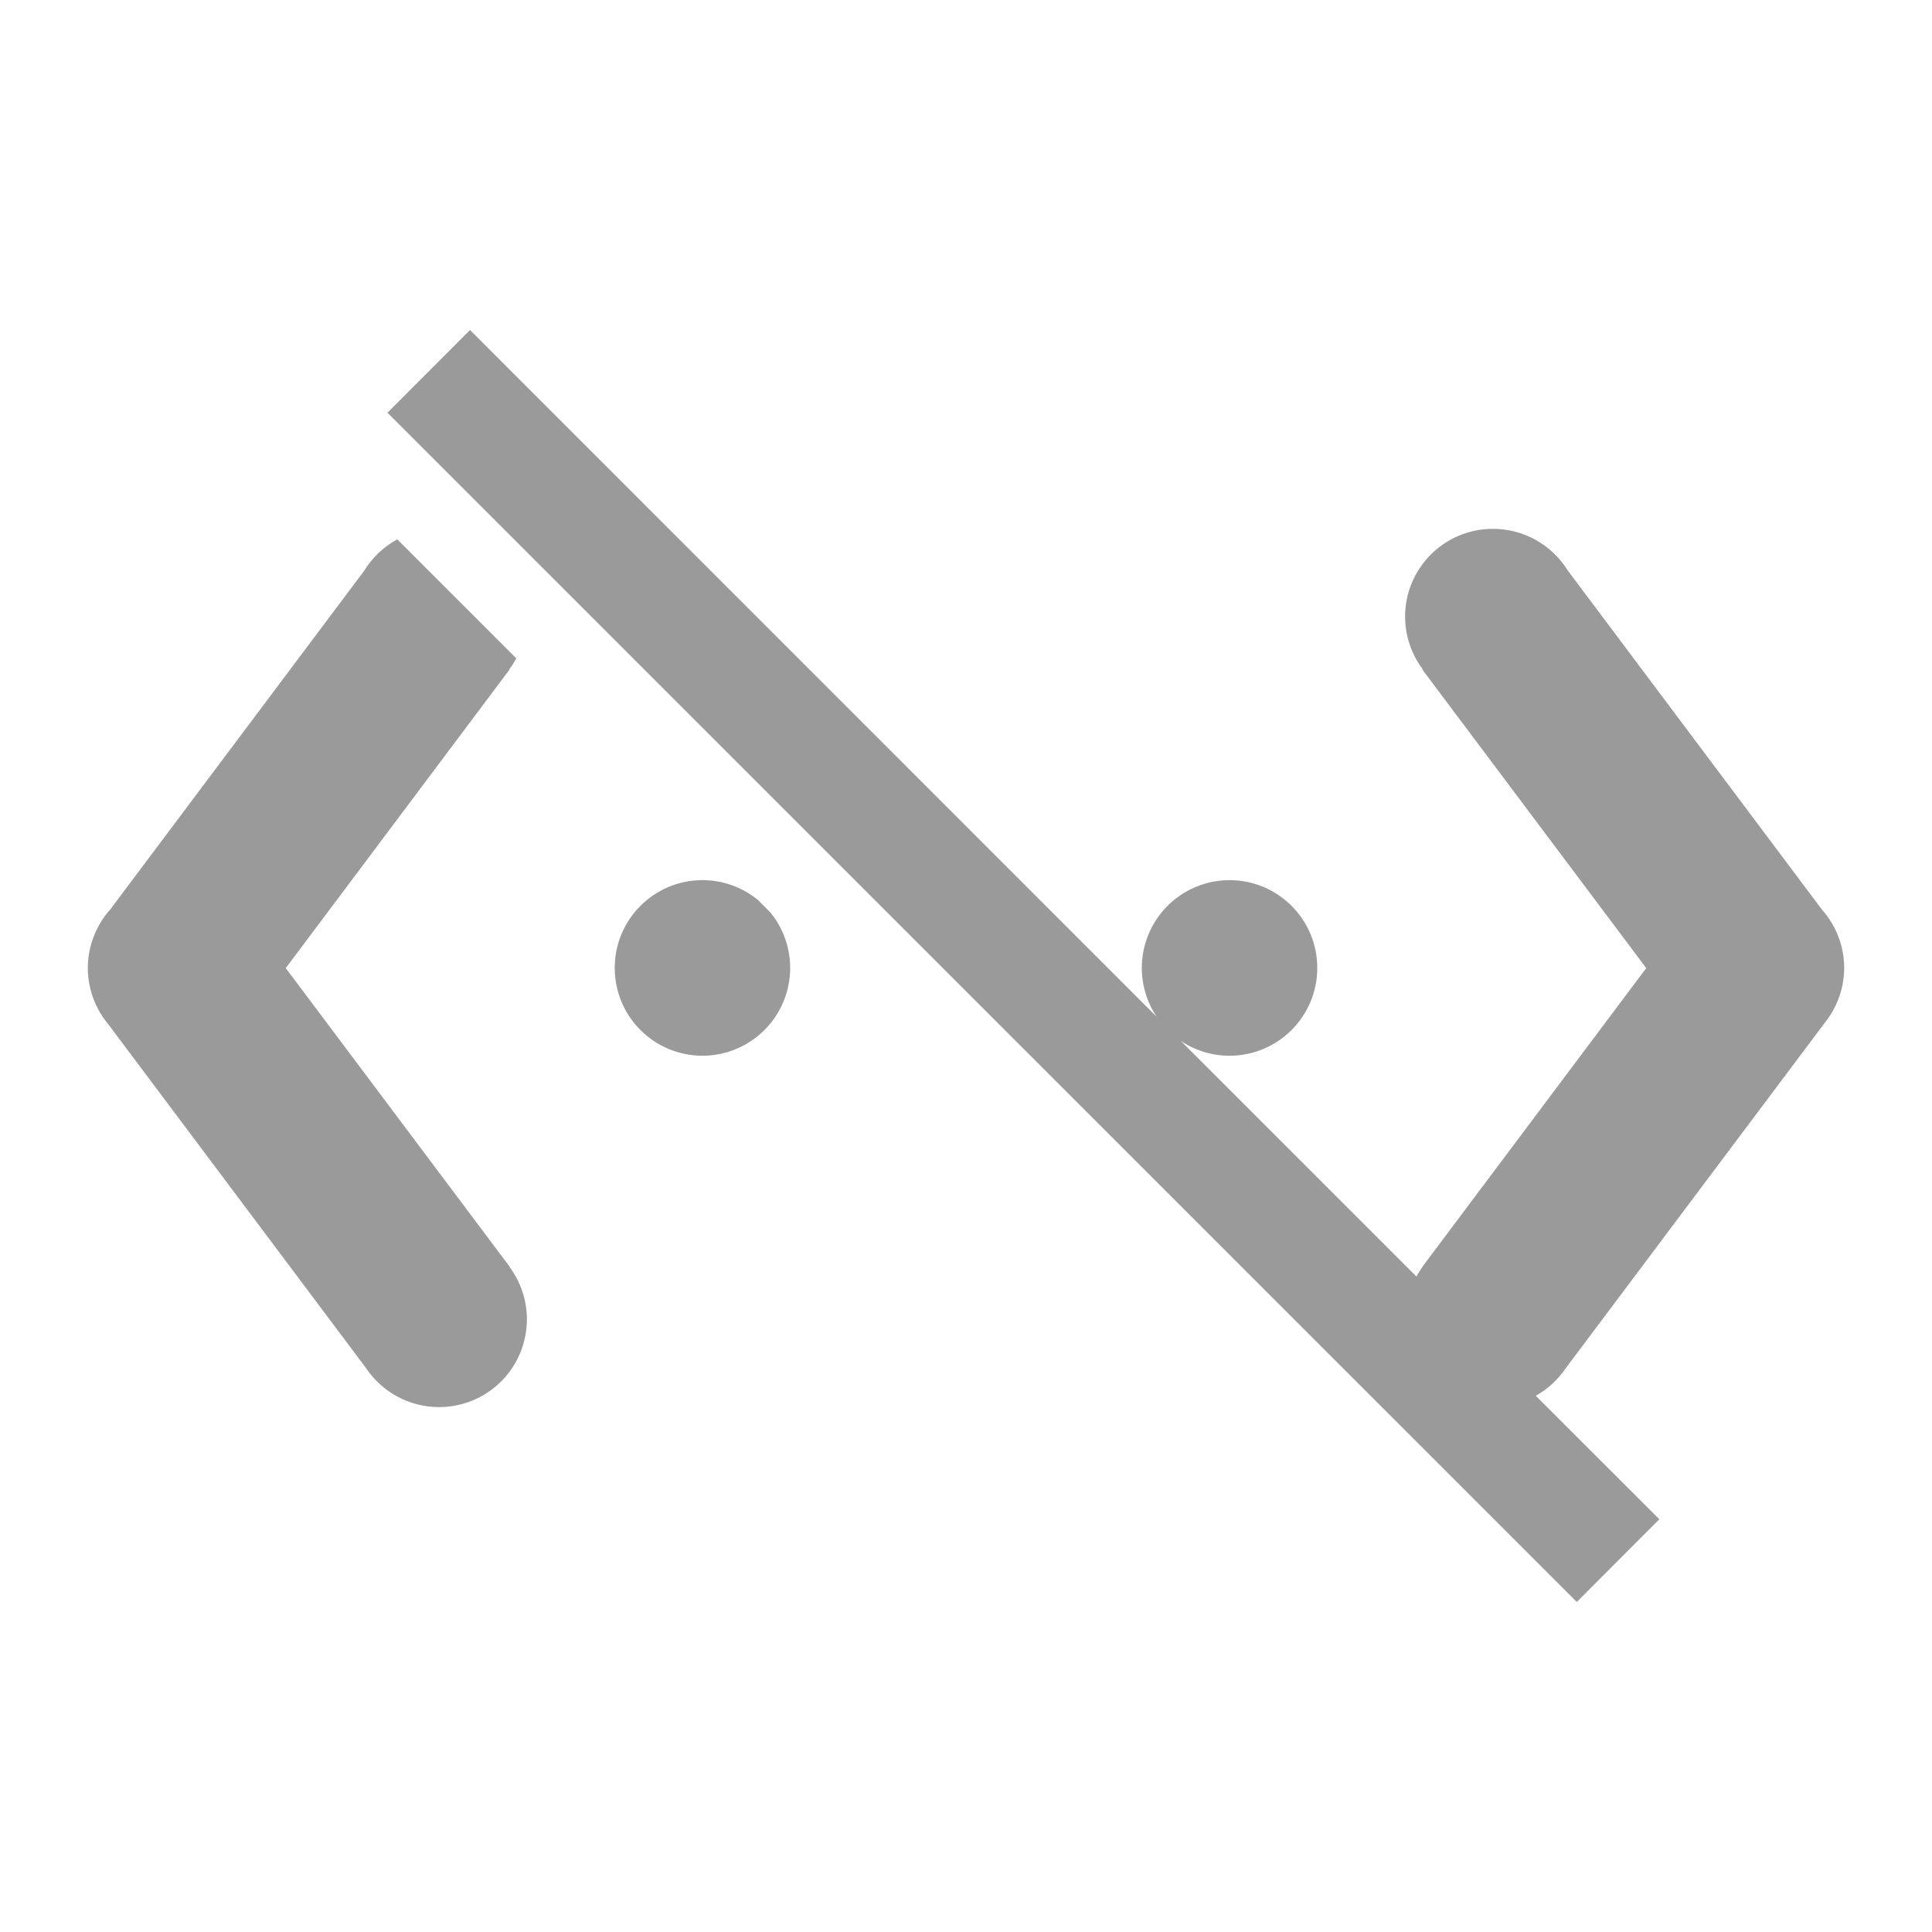
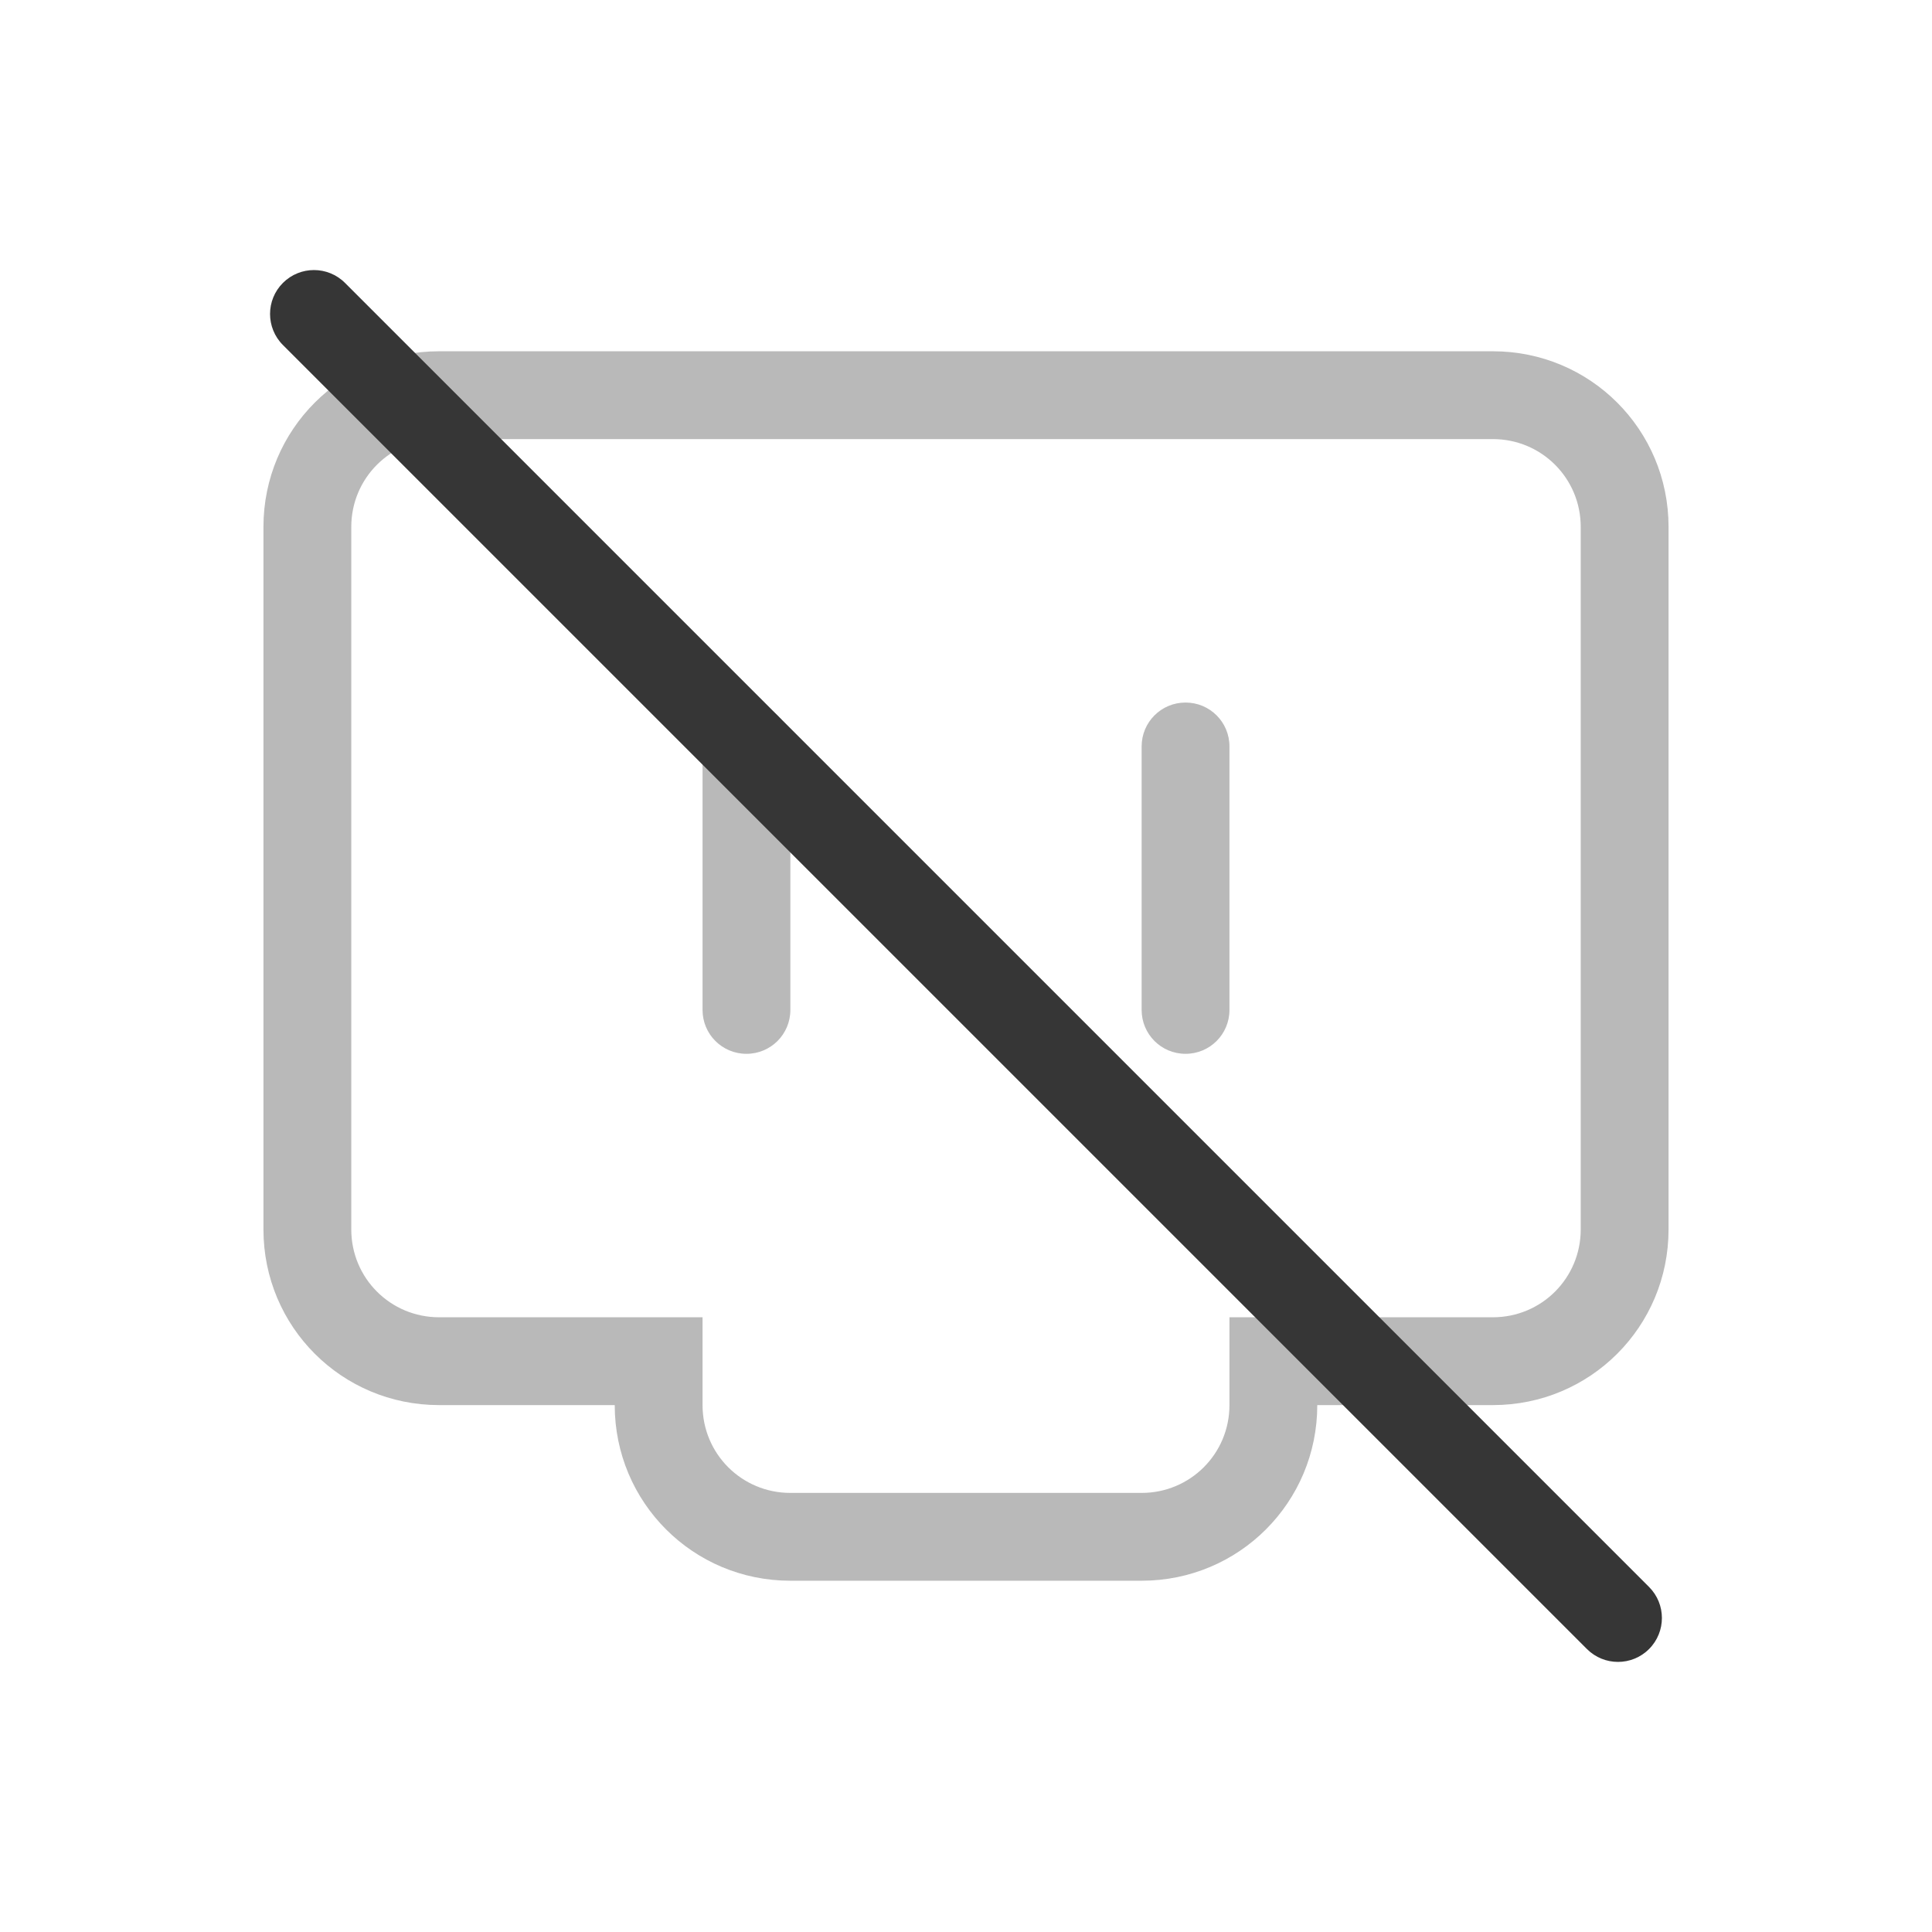
<svg xmlns="http://www.w3.org/2000/svg" width="22" height="22" version="1.1">
  <defs>
    <style id="current-color-scheme" type="text/css">.ColorScheme-Text { color:#363636; } .ColorScheme-Highlight { color:#4285f4; }</style>
  </defs>
-   <path d="m5.352 3.758-0.94 0.942 13.543 13.542 0.94-0.942-1.407-1.406a1 1 0 0 0 0.34-0.312l2.938-3.918a1 1 0 0 0 0.029-0.038 1 1 0 0 0 0.205-0.607 1 1 0 0 0-0.254-0.662l-2.894-3.861a1 1 0 0 0-0.854-0.474 1 1 0 0 0-0.998 1.002 1 1 0 0 0 0.2 0.596l-5e-3 2e-3 2.551 3.402-2.55 3.402 1e-3 2e-3a1 1 0 0 0-0.068 0.108l-2.682-2.682a1 1 0 0 0 0.553 0.168 1 1 0 0 0 0-2 1 1 0 0 0-0.83 1.555zm-0.829 2.384a1 1 0 0 0-0.375 0.356l-2.894 3.86a1 1 0 0 0-0.254 0.663 1 1 0 0 0 0.205 0.607 1 1 0 0 0 0.03 0.038l2.937 3.918a1 1 0 0 0 0.826 0.439 1 1 0 0 0 1.002-0.999 1 1 0 0 0-0.197-0.596l2e-3 -2e-3 -2.551-3.402 2.55-3.402-3e-3 -2e-3a1 1 0 0 0 0.078-0.123l-1.356-1.356zm3.477 3.88a1 1 0 0 0 0 2 1 1 0 0 0 0.777-1.627l-0.15-0.15a1 1 0 0 0-0.627-0.223z" class="ColorScheme-Text" fill="currentColor" opacity=".5" />
+   <path class="ColorScheme-Text" d="m5 4c-1.108 0-2 0.892-2 2v8c0 1.108 0.892 2 2 2h2c0 1.108 0.892 2 2 2h4c1.108 0 2-0.892 2-2h2c1.108 0 2-0.892 2-2v-8c0-1.108-0.892-2-2-2zm0 1h12c0.554 0 1 0.446 1 1v8c0 0.554-0.446 1-1 1h-3v1c0 0.554-0.446 1-1 1h-4c-0.554 0-1-0.446-1-1v-1h-3c-0.554 0-1-0.446-1-1v-8c0-0.554 0.446-1 1-1z" fill="currentColor" opacity=".35" />
+   <path class="ColorScheme-Text" d="m8.5 8c-0.277 0-0.5 0.223-0.5 0.5v3c0 0.277 0.223 0.5 0.5 0.5s0.5-0.223 0.5-0.5v-3c0-0.277-0.223-0.5-0.5-0.5zm5 0c-0.277 0-0.5 0.223-0.5 0.5v3c0 0.277 0.223 0.5 0.5 0.5s0.5-0.223 0.5-0.5v-3c0-0.277-0.223-0.5-0.5-0.5z" fill="currentColor" opacity=".35" />
+   <rect class="ColorScheme-Text" transform="rotate(45)" x="4.556" y="-.5" width="22" height="1" rx=".5" ry=".5" color="#363636" fill="currentColor" />
</svg>
